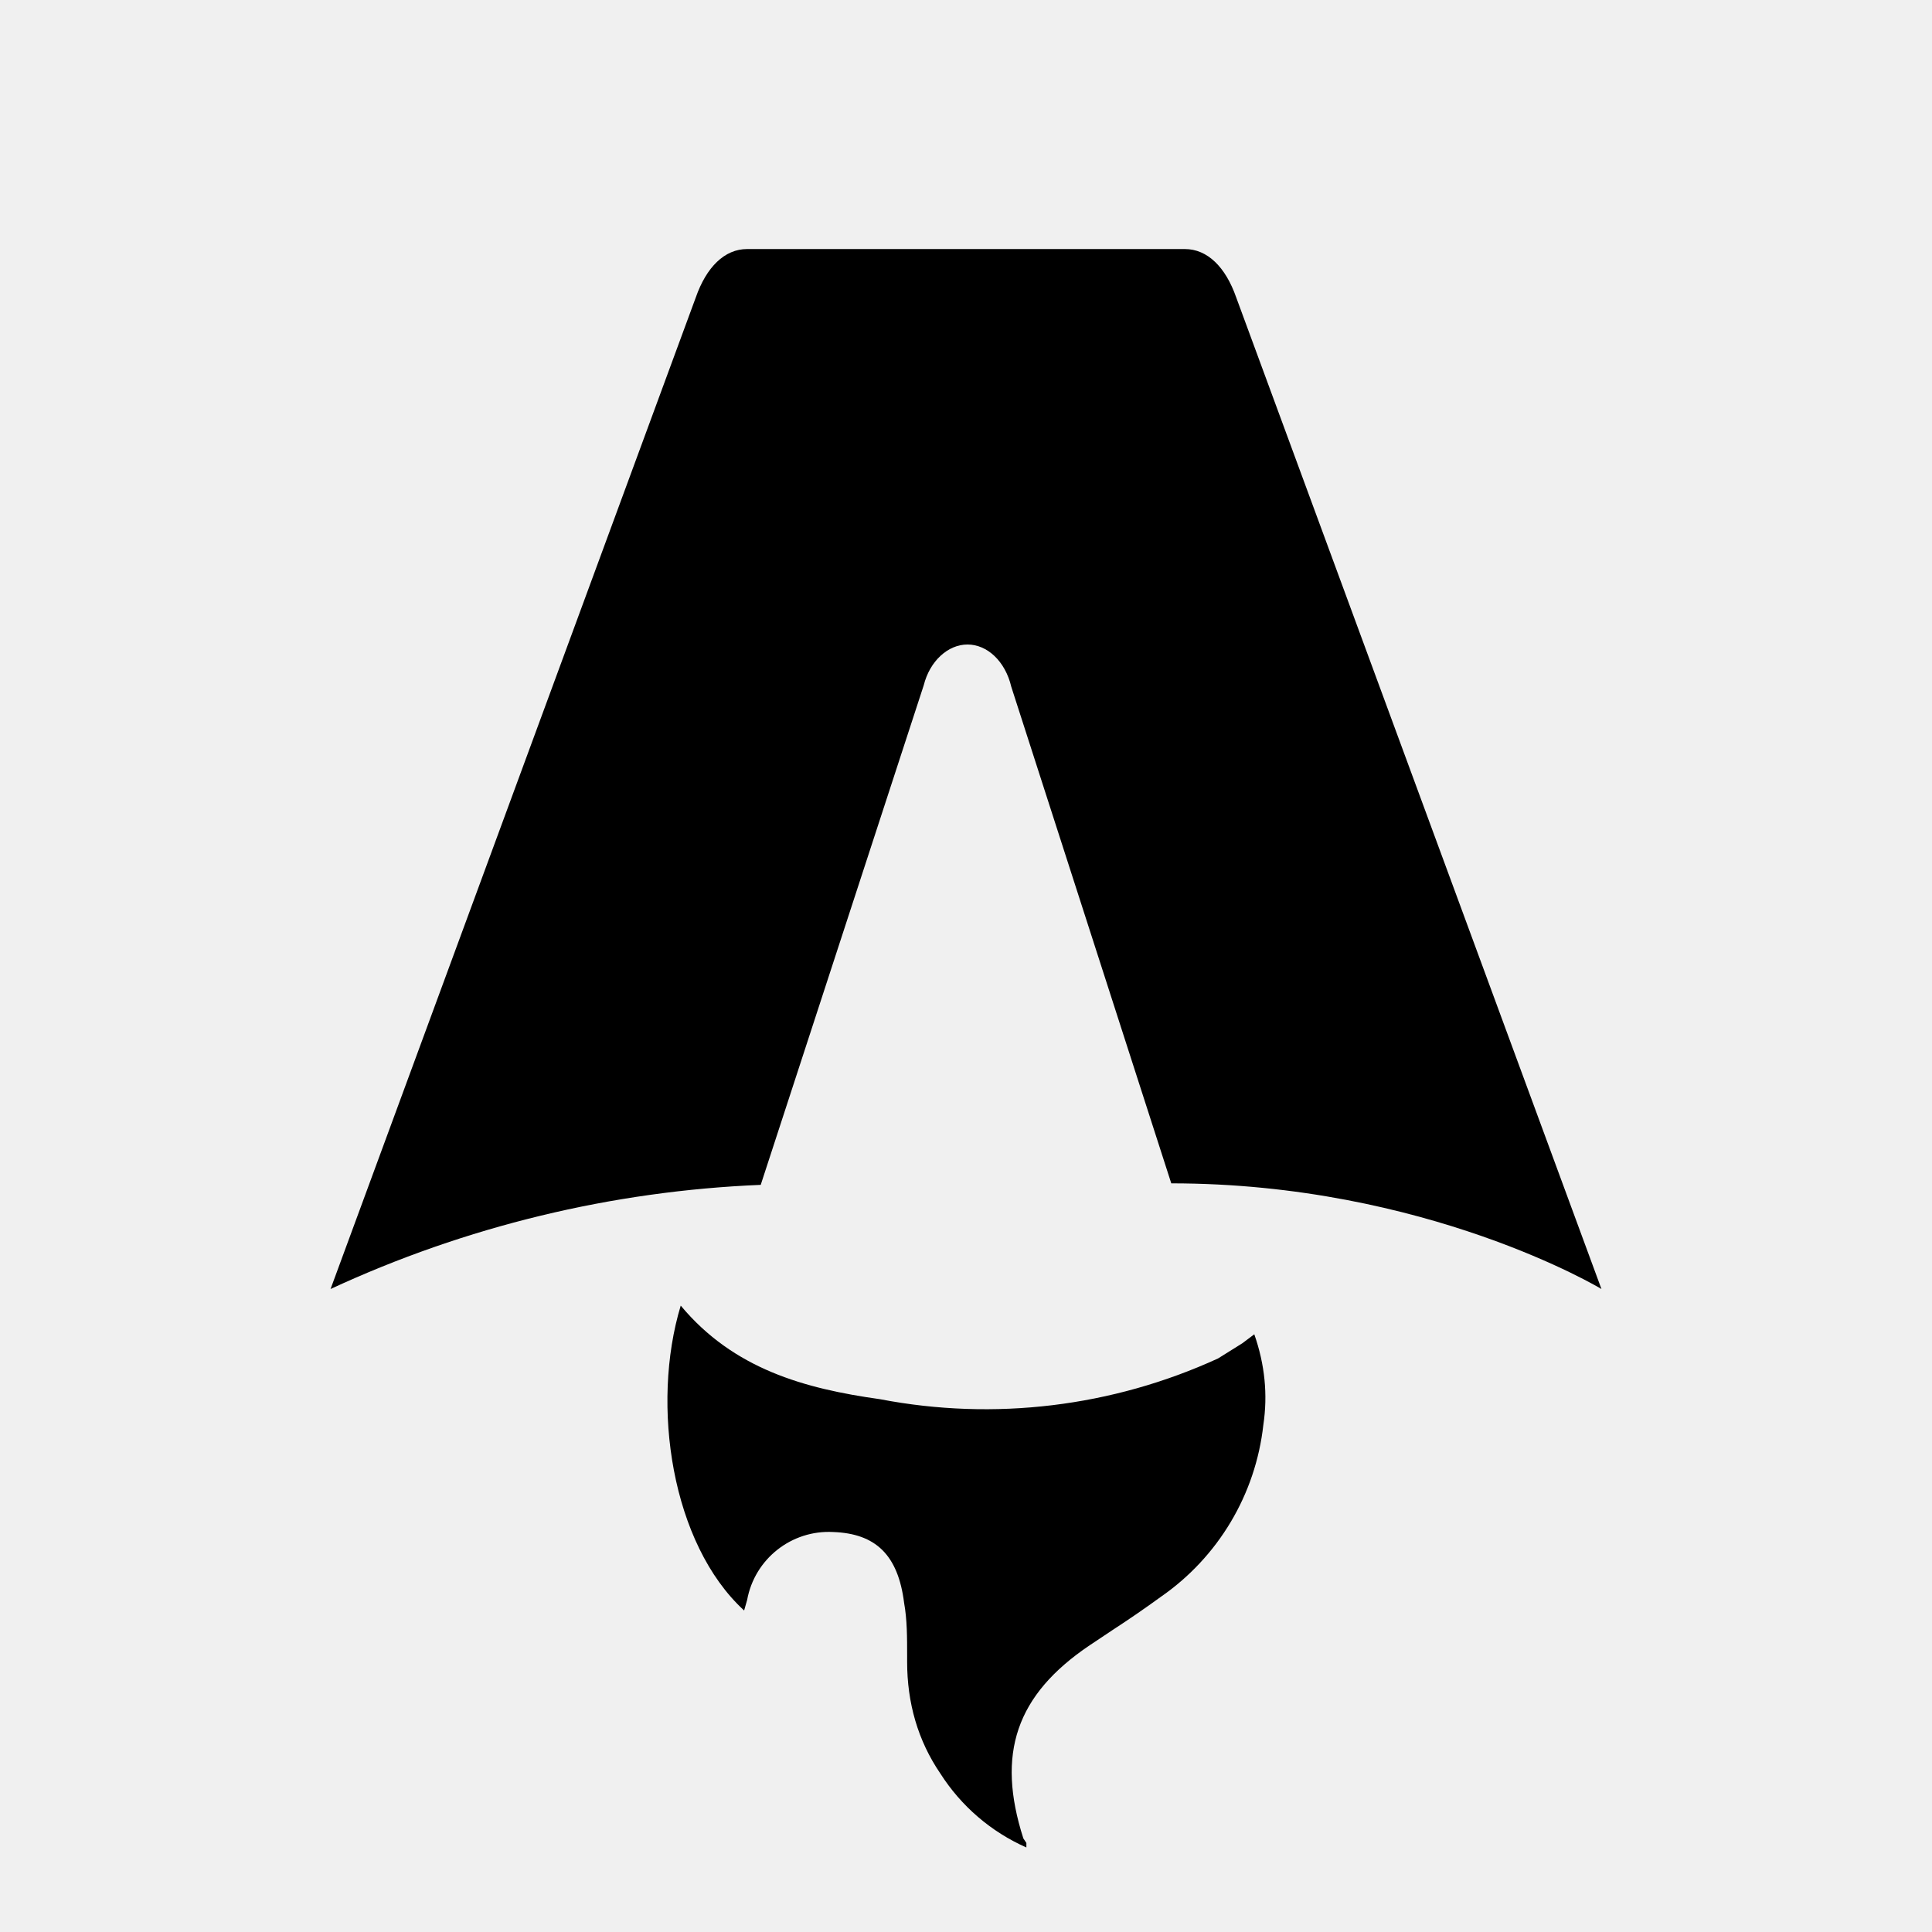
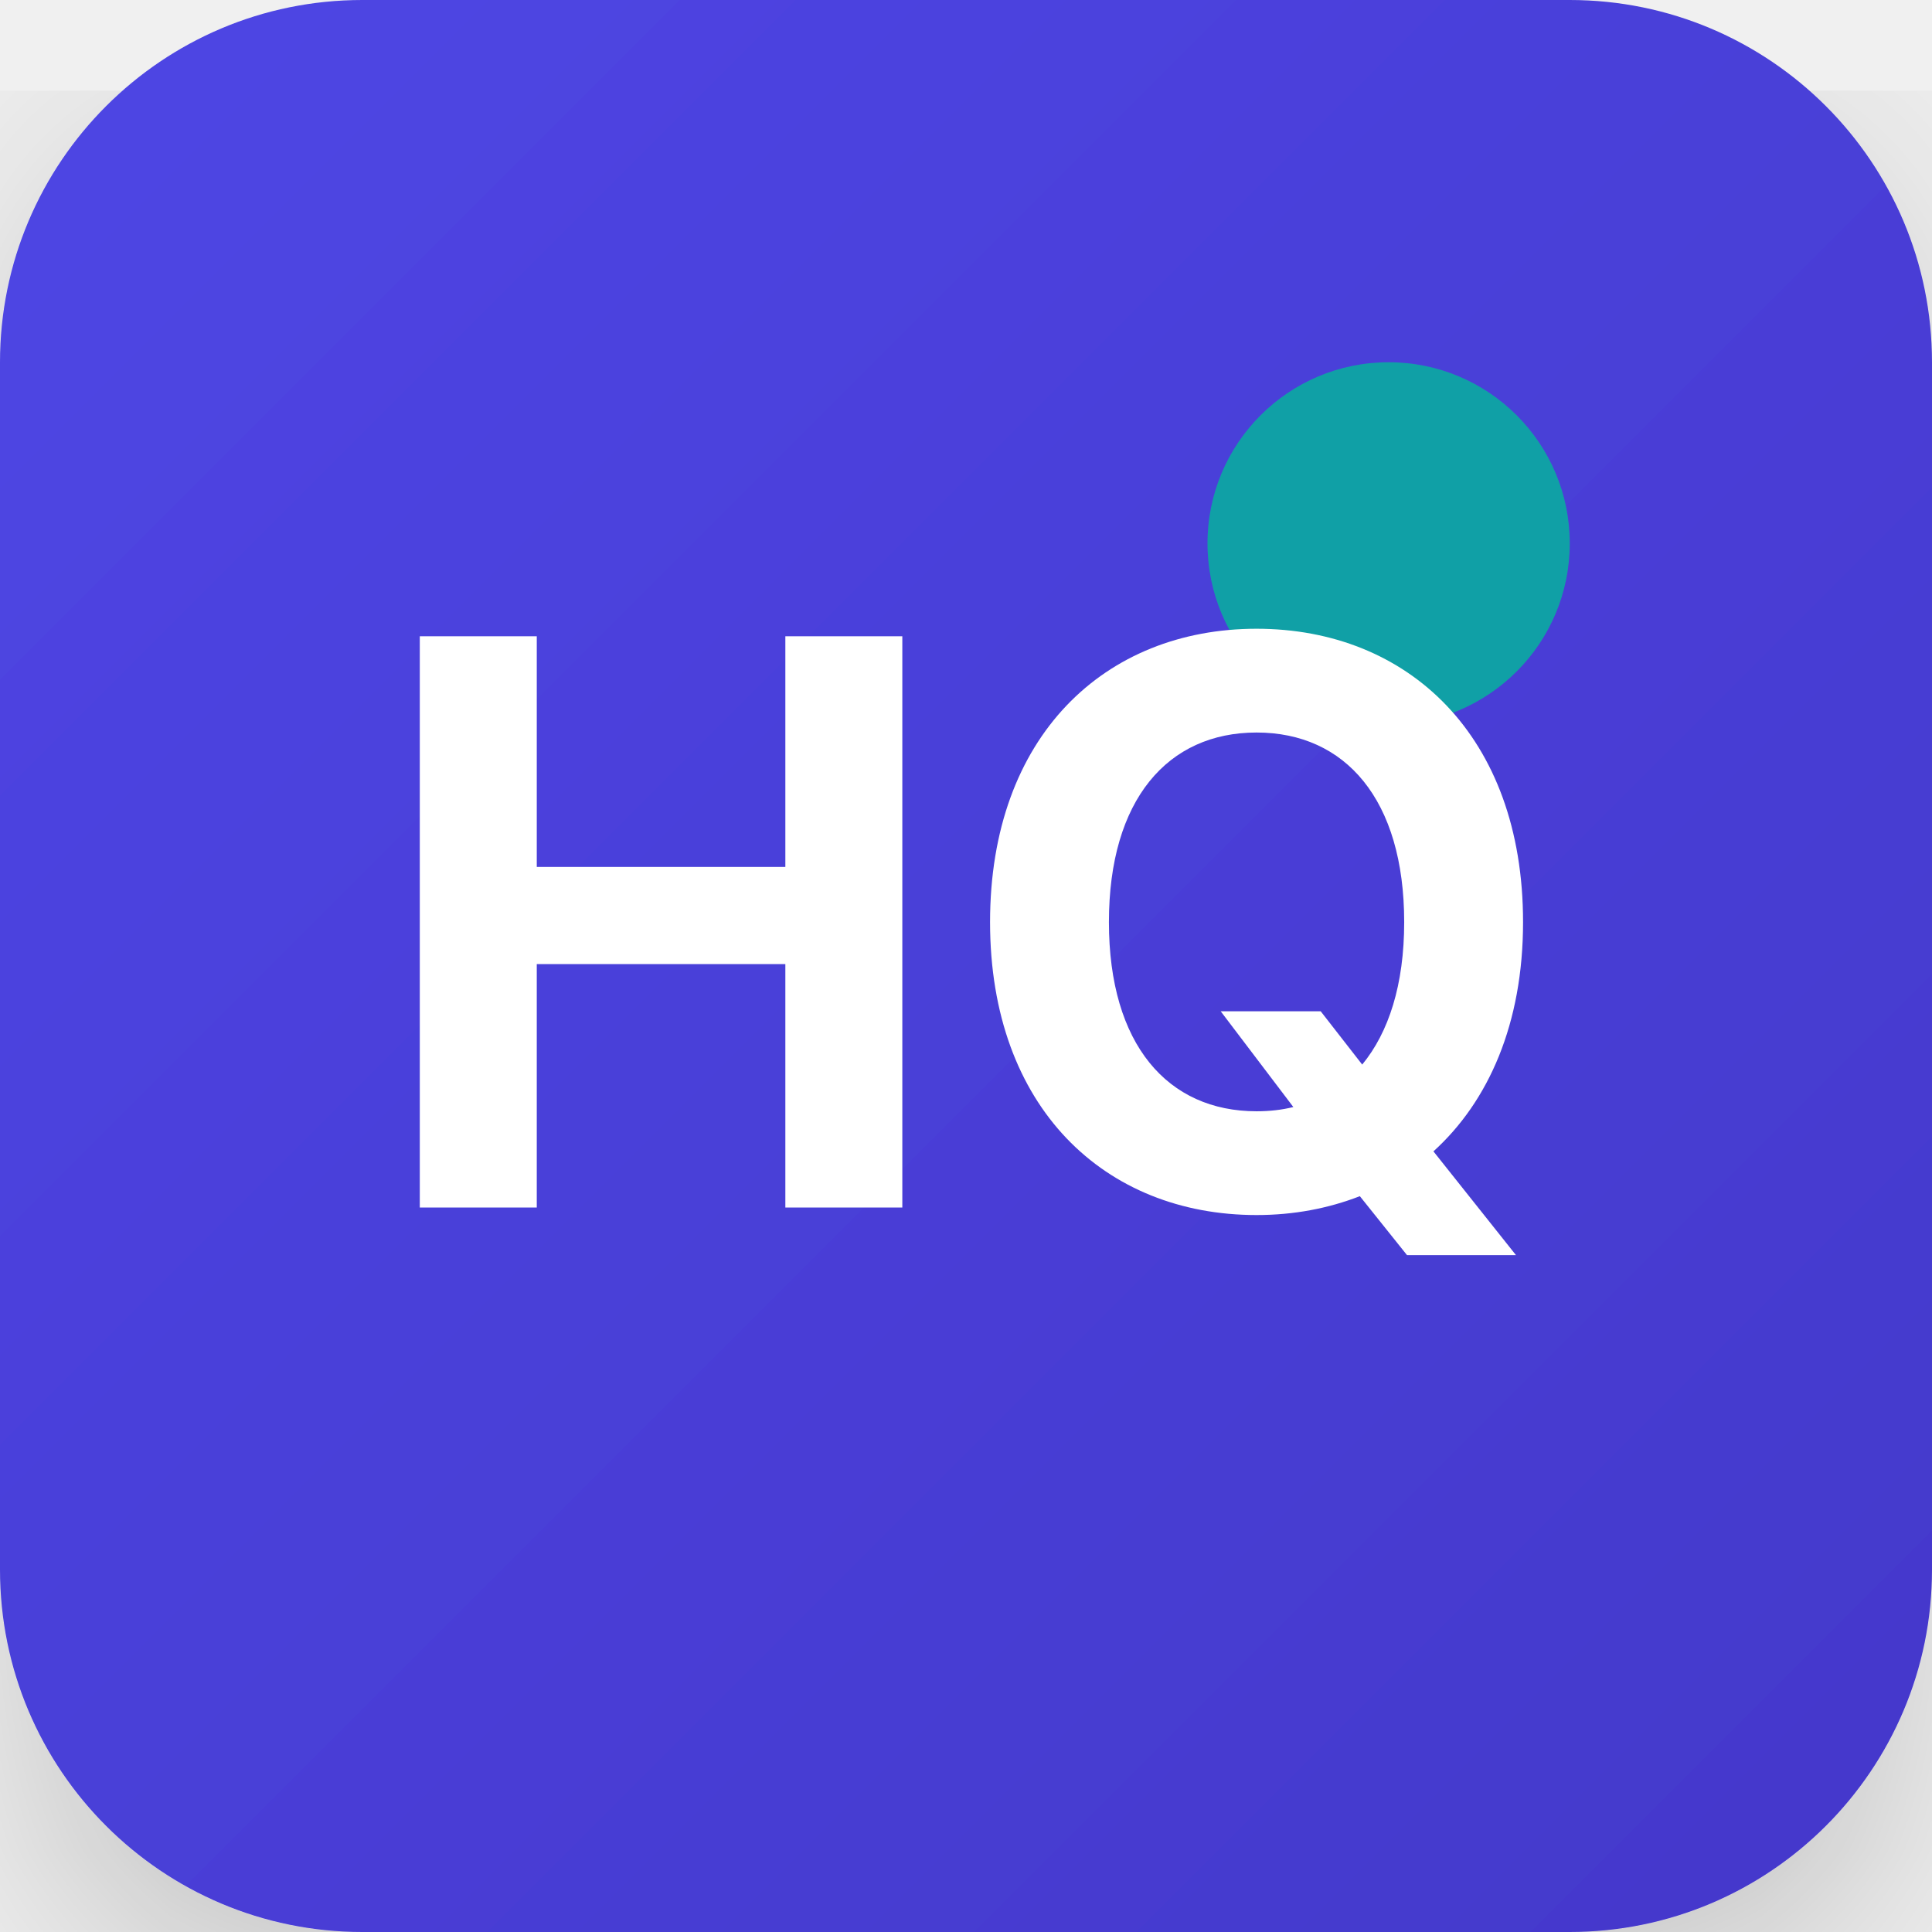
- <svg xmlns="http://www.w3.org/2000/svg" fill="none" viewBox="0 0 128 128">
-   <path d="M50.4 78.5a75.1 75.1 0 0 0-28.5 6.9l24.2-65.7c.7-2 1.9-3.2 3.4-3.2h29c1.5 0 2.7 1.2 3.4 3.2l24.2 65.7s-11.6-7-28.5-7L67 45.5c-.4-1.7-1.6-2.8-2.9-2.8-1.3 0-2.5 1.1-2.9 2.7L50.4 78.5Zm-1.1 28.2Zm-4.2-20.2c-2 6.6-.6 15.8 4.2 20.2a17.5 17.5 0 0 1 .2-.7 5.5 5.5 0 0 1 5.7-4.5c2.8.1 4.3 1.5 4.7 4.7.2 1.1.2 2.3.2 3.5v.4c0 2.7.7 5.2 2.2 7.4a13 13 0 0 0 5.7 4.9v-.3l-.2-.3c-1.8-5.6-.5-9.5 4.4-12.8l1.5-1a73 73 0 0 0 3.2-2.2 16 16 0 0 0 6.8-11.4c.3-2 .1-4-.6-6l-.8.6-1.6 1a37 37 0 0 1-22.4 2.7c-5-.7-9.7-2-13.2-6.2Z" />
-   <style>
-         path { fill: #000; }
-         @media (prefers-color-scheme: dark) {
-             path { fill: #FFF; }
-         }
-     </style>
+ <svg xmlns="http://www.w3.org/2000/svg" viewBox="0 0 64 64" width="64" height="64" role="img" aria-label="Henry Quispe logo">
+   <defs>
+     <linearGradient id="g" x1="0" x2="1" y1="0" y2="1">
+       <stop offset="0%" stop-color="#4f46e5" />
+       <stop offset="100%" stop-color="#4338ca" />
+     </linearGradient>
+     <filter id="s" x="-20%" y="-20%" width="140%" height="140%">
+       <feDropShadow dx="0" dy="3" stdDeviation="6" flood-color="#000" flood-opacity="0.25" />
+     </filter>
+   </defs>
+   <rect width="64" height="64" rx="12" fill="url(#g)" filter="url(#s)" />
+   <circle cx="46" cy="18" r="6" fill="#0ea5a4" opacity="0.95" />
+   <text x="32" y="40" font-family="Inter, system-ui, -apple-system, 'Segoe UI', Roboto, 'Helvetica Neue', Arial" font-size="26" font-weight="700" fill="#ffffff" text-anchor="middle">HQ</text>
</svg>
